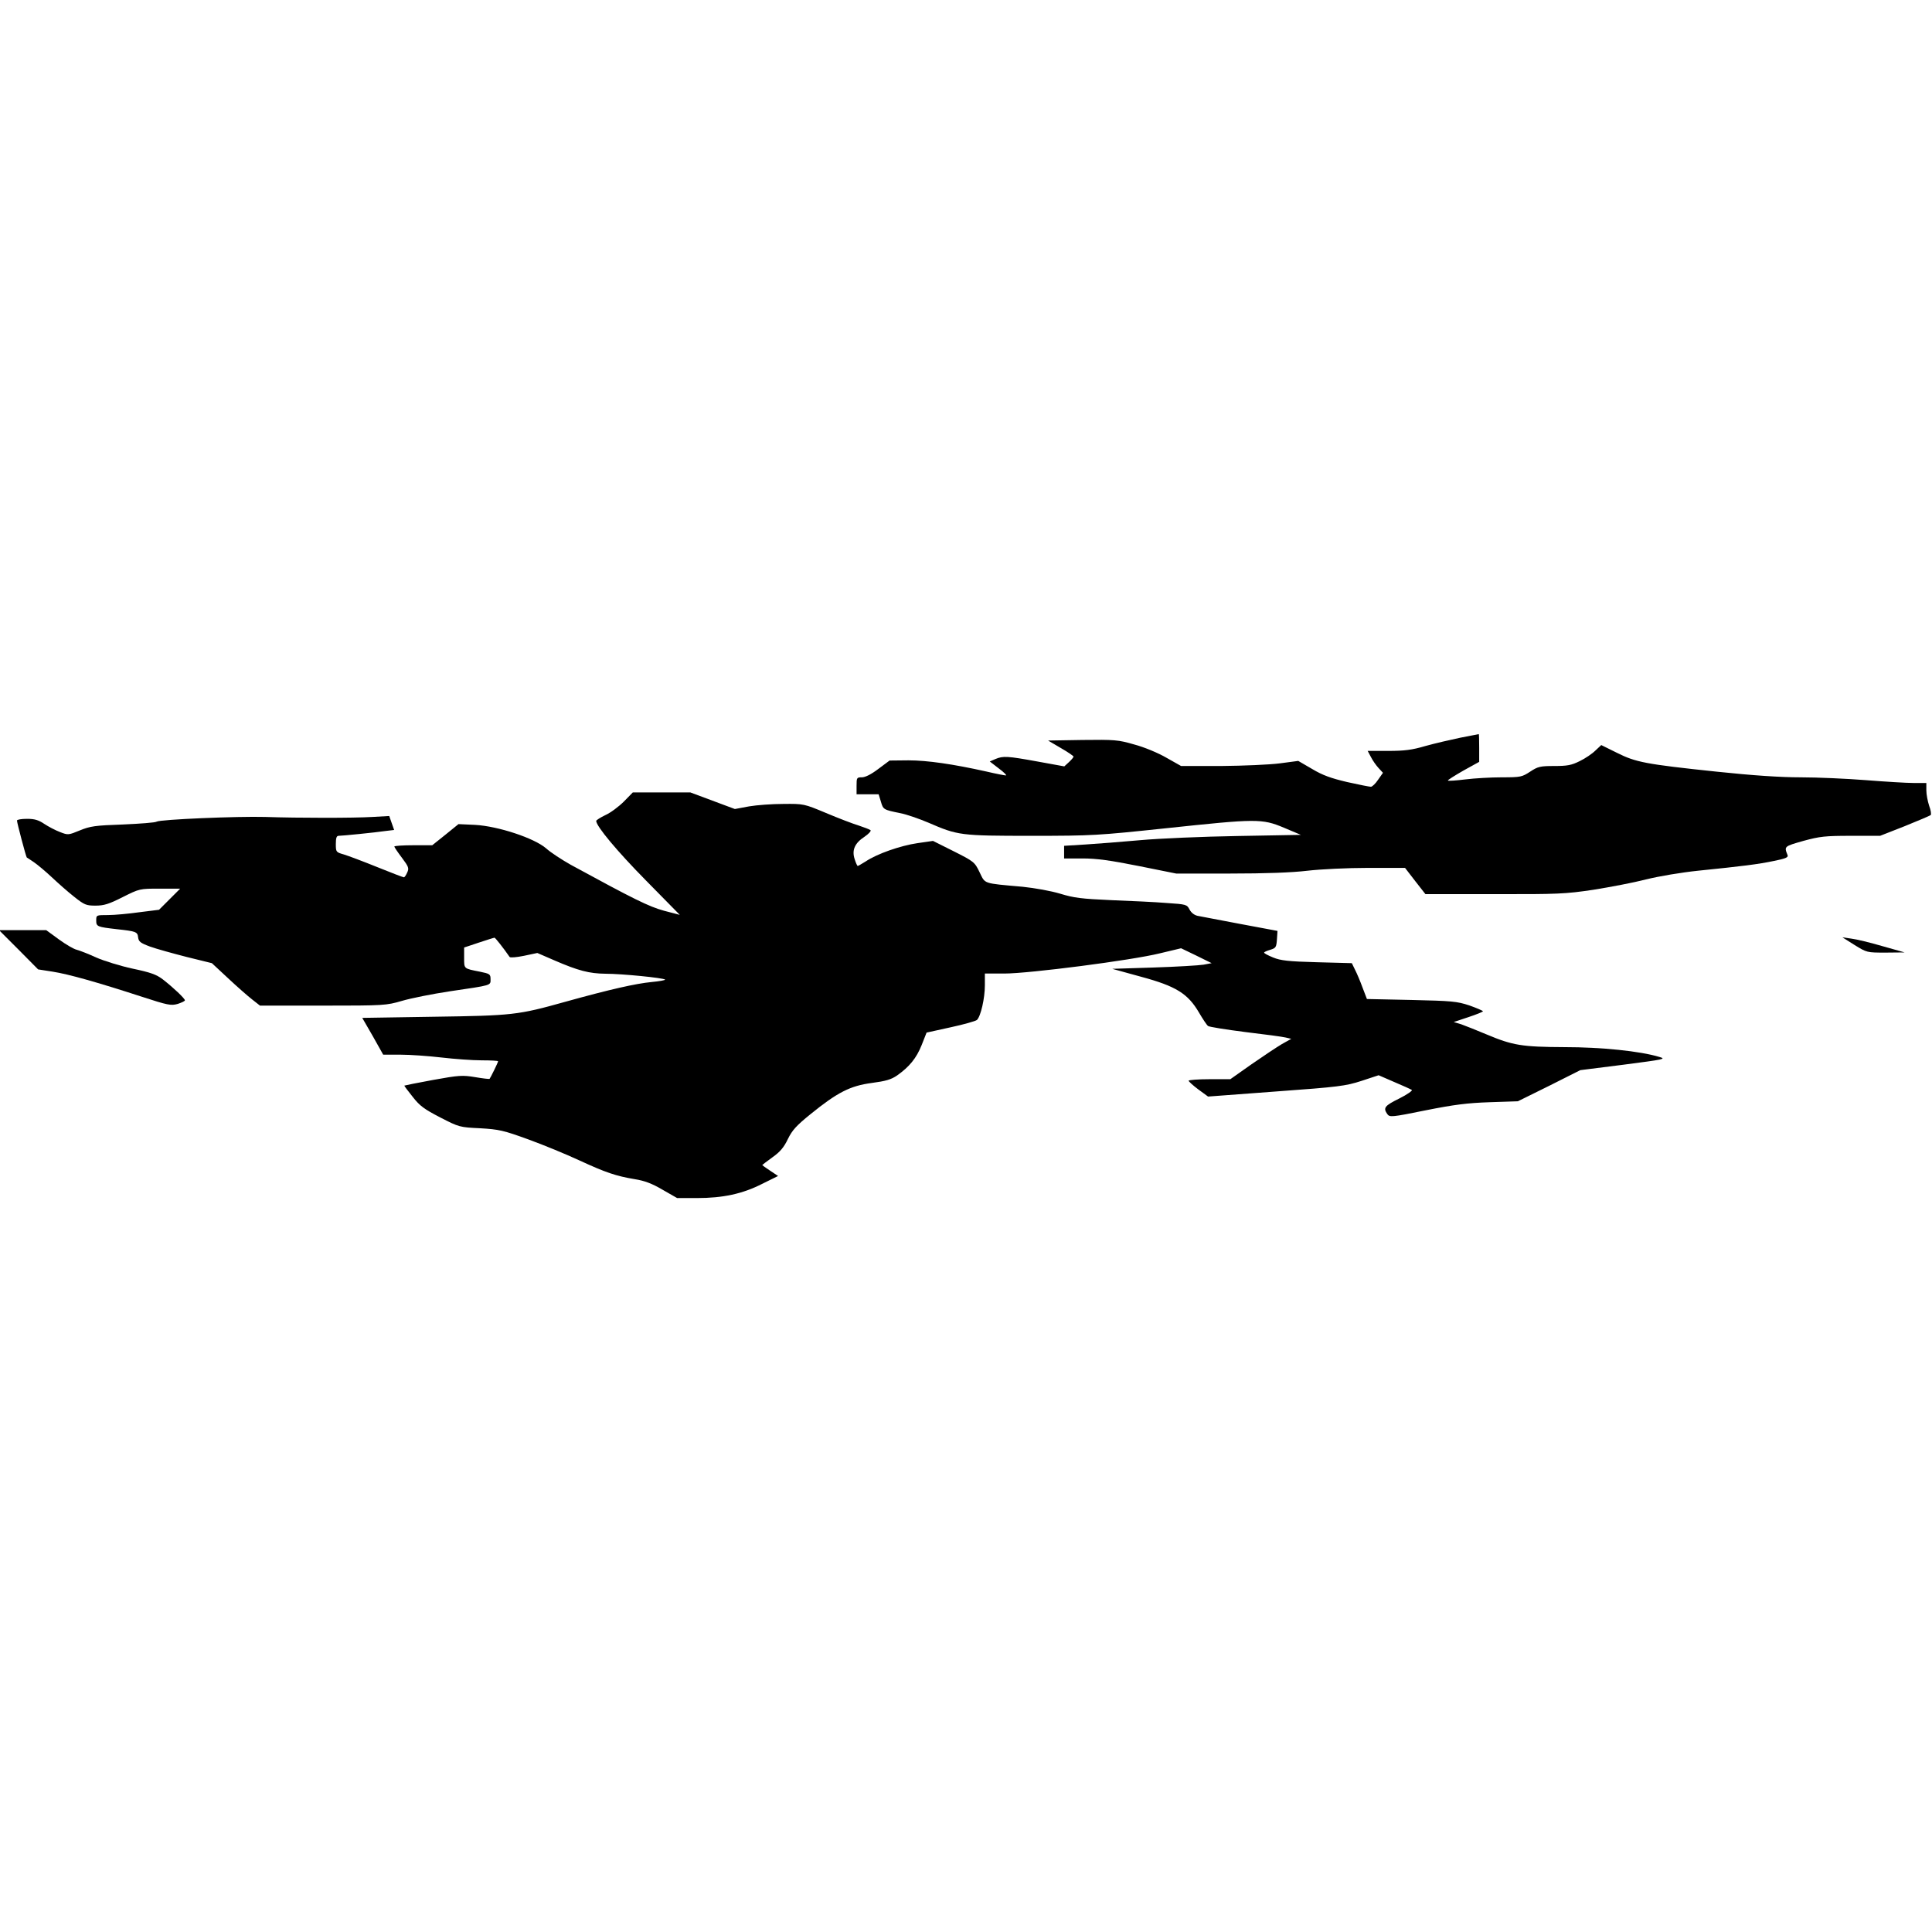
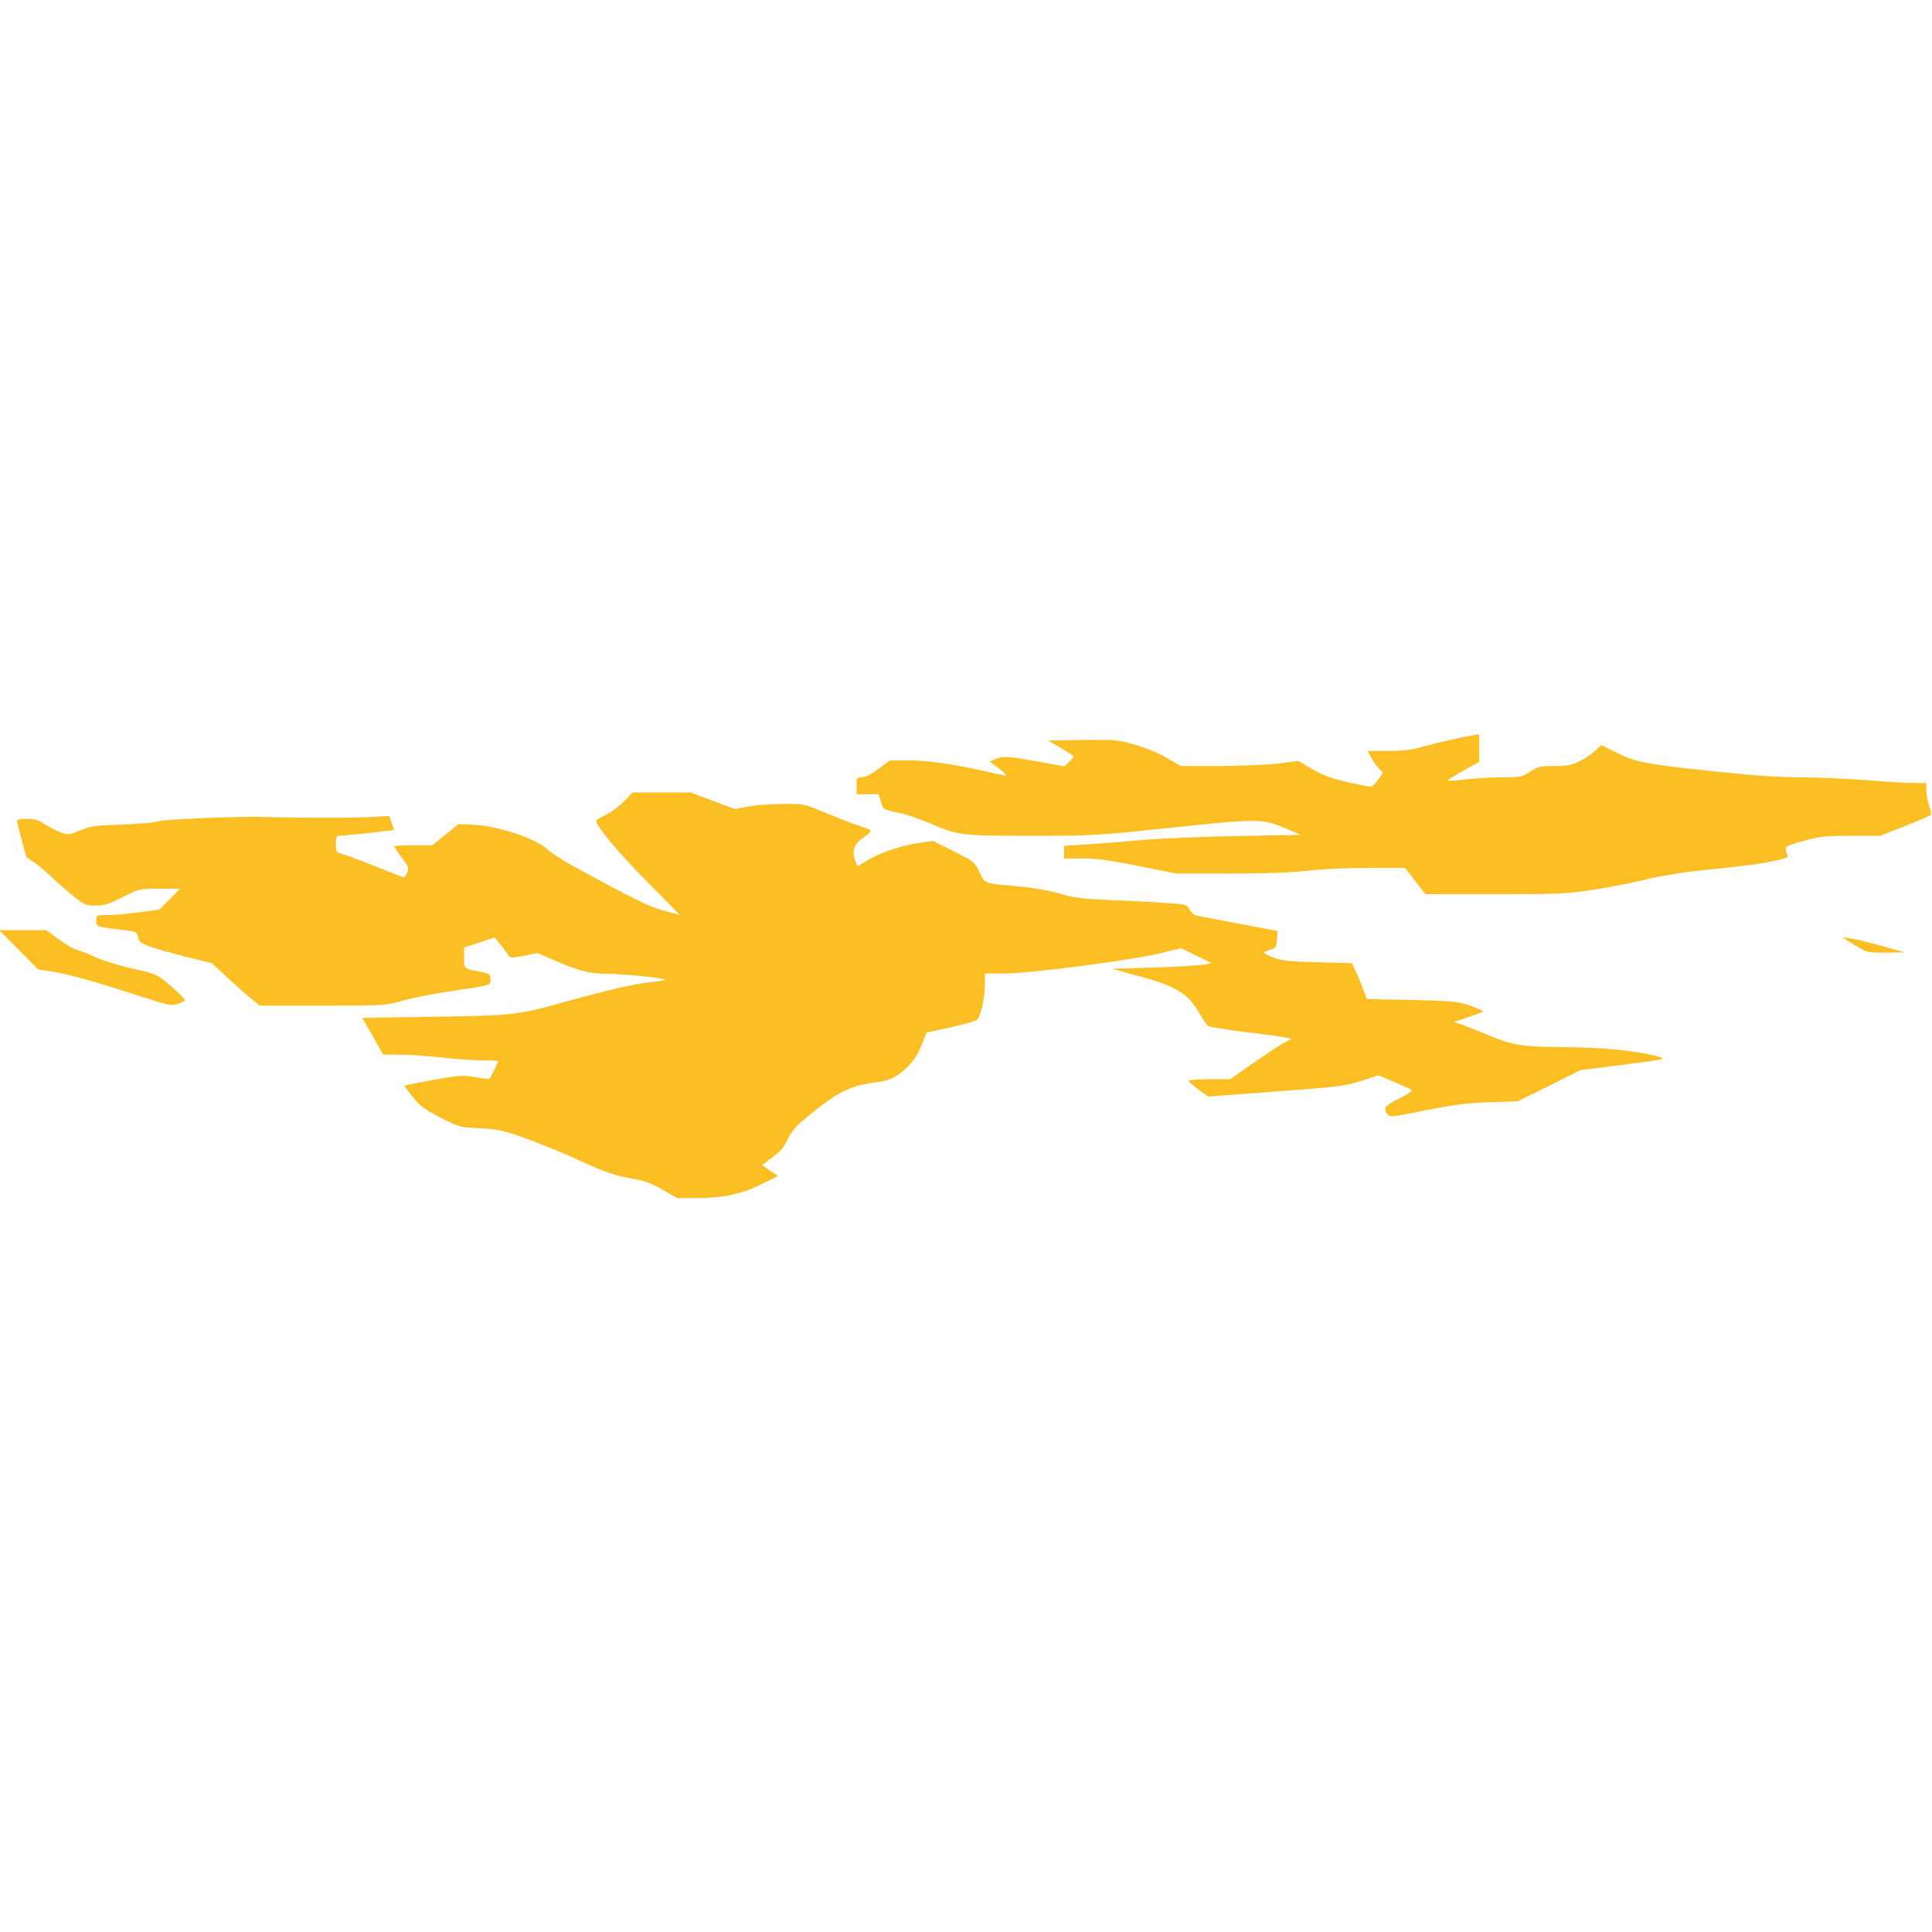
<svg xmlns="http://www.w3.org/2000/svg" version="1.0" width="1024pt" height="1024pt" viewBox="0 0 1024 1024" preserveAspectRatio="xMidYMid meet">
-   <g transform="translate(0,1024) scale(0.1,-0.1)" fill="#000000" stroke="none">
+   <g transform="translate(0,1024) scale(0.1,-0.1)" fill="#fbbf24" stroke="none">
    <path d="M7740 6330 c-52 -11 -135 -30 -185 -44 -71 -21 -112 -26 -198 -26 l-108 0 17 -32 c9 -18 27 -44 40 -58 l24 -26 -26 -37 c-13 -20 -31 -37 -38 -37 -7 0 -64 11 -126 25 -85 20 -130 36 -185 69 l-74 43 -98 -13 c-54 -7 -194 -13 -311 -14 l-212 0 -78 44 c-43 25 -117 56 -170 70 -86 25 -104 26 -275 24 l-182 -3 68 -40 c37 -21 67 -42 67 -45 0 -4 -11 -17 -24 -29 l-25 -23 -143 26 c-160 29 -181 30 -222 13 l-30 -13 48 -37 c27 -20 44 -37 37 -37 -6 0 -53 9 -104 21 -175 39 -312 59 -412 59 l-100 -1 -59 -44 c-38 -29 -70 -45 -88 -45 -27 0 -28 -2 -28 -45 l0 -45 58 0 59 0 12 -39 c12 -42 14 -43 103 -61 32 -6 98 -29 148 -50 157 -68 169 -70 546 -70 326 0 353 2 713 40 481 51 509 52 626 3 l90 -38 -335 -6 c-184 -3 -416 -13 -515 -22 -99 -9 -231 -19 -292 -23 l-113 -7 0 -33 0 -34 98 0 c75 0 146 -10 297 -40 l199 -40 285 0 c189 0 328 5 411 15 70 8 211 15 321 15 l196 0 54 -70 54 -69 365 0 c336 -1 378 1 525 23 88 14 214 38 280 55 68 17 188 37 275 46 235 24 318 34 403 52 64 13 77 19 71 32 -18 45 -18 45 84 74 88 24 116 27 253 27 l154 0 130 51 c72 29 133 55 138 59 4 3 1 26 -8 49 -8 24 -15 61 -15 82 l0 39 -67 0 c-38 0 -151 7 -253 15 -102 8 -258 15 -346 15 -108 0 -255 10 -445 30 -380 40 -429 50 -529 100 l-83 41 -31 -29 c-17 -17 -54 -42 -83 -56 -44 -22 -66 -26 -135 -26 -75 0 -87 -3 -128 -30 -43 -28 -50 -30 -150 -30 -58 0 -145 -5 -193 -11 -49 -6 -91 -9 -93 -6 -2 2 34 25 81 52 l85 47 0 74 c0 41 -1 74 -2 73 -2 0 -46 -9 -98 -19z" />
    <path d="M3306 5991 c-26 -26 -70 -59 -97 -71 -27 -13 -49 -27 -49 -31 0 -28 112 -162 264 -316 l179 -182 -84 22 c-80 22 -159 61 -493 243 -48 27 -108 66 -132 88 -63 54 -253 117 -376 124 l-88 4 -69 -56 -70 -56 -100 0 c-56 0 -101 -3 -101 -7 0 -3 18 -30 40 -59 36 -48 39 -56 28 -79 -6 -14 -14 -25 -17 -25 -4 0 -67 24 -141 54 -74 30 -154 60 -177 67 -42 12 -43 13 -43 56 0 32 4 43 15 43 18 0 190 17 252 26 l42 5 -13 37 -13 37 -89 -5 c-100 -6 -389 -6 -569 0 -147 4 -556 -13 -575 -25 -7 -5 -88 -11 -179 -15 -147 -5 -173 -9 -227 -31 -61 -25 -63 -26 -106 -9 -24 9 -62 29 -83 43 -31 21 -52 27 -92 27 -29 0 -53 -4 -53 -9 0 -12 48 -193 52 -196 2 -1 19 -12 38 -25 19 -13 62 -49 95 -80 33 -31 86 -78 118 -103 54 -43 64 -47 113 -47 45 0 71 8 144 45 90 45 90 45 197 45 l108 0 -56 -56 -56 -56 -104 -13 c-57 -8 -132 -15 -166 -15 -63 0 -63 0 -63 -29 0 -32 5 -34 110 -46 101 -11 109 -14 112 -43 3 -23 12 -30 63 -49 33 -12 120 -36 194 -55 l134 -33 86 -80 c47 -44 105 -95 127 -112 l42 -33 333 0 c327 0 336 1 419 25 47 14 162 37 255 51 224 33 215 30 215 64 0 27 -4 29 -57 40 -86 17 -83 14 -83 74 l0 54 78 26 c42 14 80 26 83 26 4 0 47 -54 80 -102 3 -5 37 -2 76 6 l71 15 90 -39 c127 -55 185 -70 271 -71 87 0 307 -22 316 -31 3 -3 -29 -9 -72 -13 -83 -8 -221 -39 -458 -105 -250 -70 -278 -73 -697 -79 l-378 -6 56 -97 55 -98 92 0 c51 0 148 -7 217 -15 69 -8 164 -15 213 -15 48 0 87 -2 87 -5 0 -6 -40 -87 -45 -93 -2 -2 -36 2 -77 9 -67 11 -85 10 -223 -15 -82 -15 -151 -29 -152 -30 -1 -1 19 -28 44 -59 38 -49 62 -66 147 -110 99 -51 103 -52 211 -57 100 -6 123 -11 255 -59 80 -29 201 -79 270 -111 141 -65 194 -83 295 -100 51 -8 91 -23 147 -56 l77 -44 104 0 c138 0 242 22 346 75 l85 42 -42 28 c-23 15 -42 29 -42 30 0 1 24 19 54 41 41 29 61 53 82 97 23 47 45 71 119 131 144 117 212 151 325 166 75 10 103 18 135 40 65 46 102 91 130 161 l26 66 127 28 c70 15 133 33 140 39 20 19 42 114 42 184 l0 62 103 0 c131 0 674 70 824 107 l113 27 81 -39 81 -40 -43 -8 c-24 -4 -143 -11 -264 -15 l-220 -7 153 -42 c185 -50 248 -89 307 -190 20 -34 41 -66 48 -71 7 -5 95 -19 197 -32 102 -12 198 -25 214 -29 l30 -7 -50 -28 c-27 -16 -99 -64 -161 -107 l-112 -79 -111 0 c-60 0 -110 -4 -110 -8 0 -4 23 -25 51 -46 l52 -38 361 27 c332 24 368 29 452 56 l91 30 83 -36 c45 -19 87 -38 93 -42 5 -3 -24 -24 -66 -45 -79 -39 -87 -50 -64 -83 13 -17 21 -17 203 20 151 30 220 39 339 43 l150 5 166 82 165 83 230 29 c215 28 227 30 189 41 -102 31 -308 52 -503 52 -225 1 -274 9 -412 67 -52 22 -113 46 -135 54 l-40 12 78 26 c42 14 77 28 77 31 0 3 -33 17 -72 31 -67 22 -93 24 -308 29 l-235 5 -23 60 c-12 33 -30 76 -40 95 l-17 35 -185 5 c-152 4 -193 9 -232 25 -27 11 -48 22 -48 26 0 3 15 10 33 15 29 9 32 13 35 55 l3 45 -198 37 c-109 21 -210 40 -226 43 -17 4 -33 16 -42 33 -14 27 -17 28 -122 35 -59 5 -191 11 -293 15 -158 7 -198 12 -270 34 -50 15 -133 30 -200 37 -214 19 -197 14 -228 77 -26 54 -30 57 -137 111 l-110 55 -83 -12 c-89 -13 -213 -56 -274 -97 -21 -13 -40 -24 -42 -24 -2 0 -10 16 -16 36 -16 48 0 85 52 119 22 15 36 30 32 35 -5 4 -34 15 -64 25 -30 9 -108 39 -172 66 -117 49 -119 49 -225 48 -60 0 -142 -6 -183 -13 l-75 -14 -118 44 -118 44 -152 0 -153 0 -48 -49z" />
    <path d="M99 5206 l103 -104 77 -12 c83 -13 233 -55 470 -132 141 -46 157 -49 193 -39 21 7 38 15 38 19 0 10 -63 69 -117 111 -34 26 -65 37 -160 57 -65 14 -152 41 -193 59 -41 19 -88 37 -103 41 -15 3 -58 28 -95 55 l-67 49 -125 0 -125 0 104 -104z" />
    <path d="M9830 5231 c65 -40 65 -40 165 -40 l100 1 -117 33 c-65 19 -139 37 -165 40 l-48 7 65 -41z" />
  </g>
</svg>
